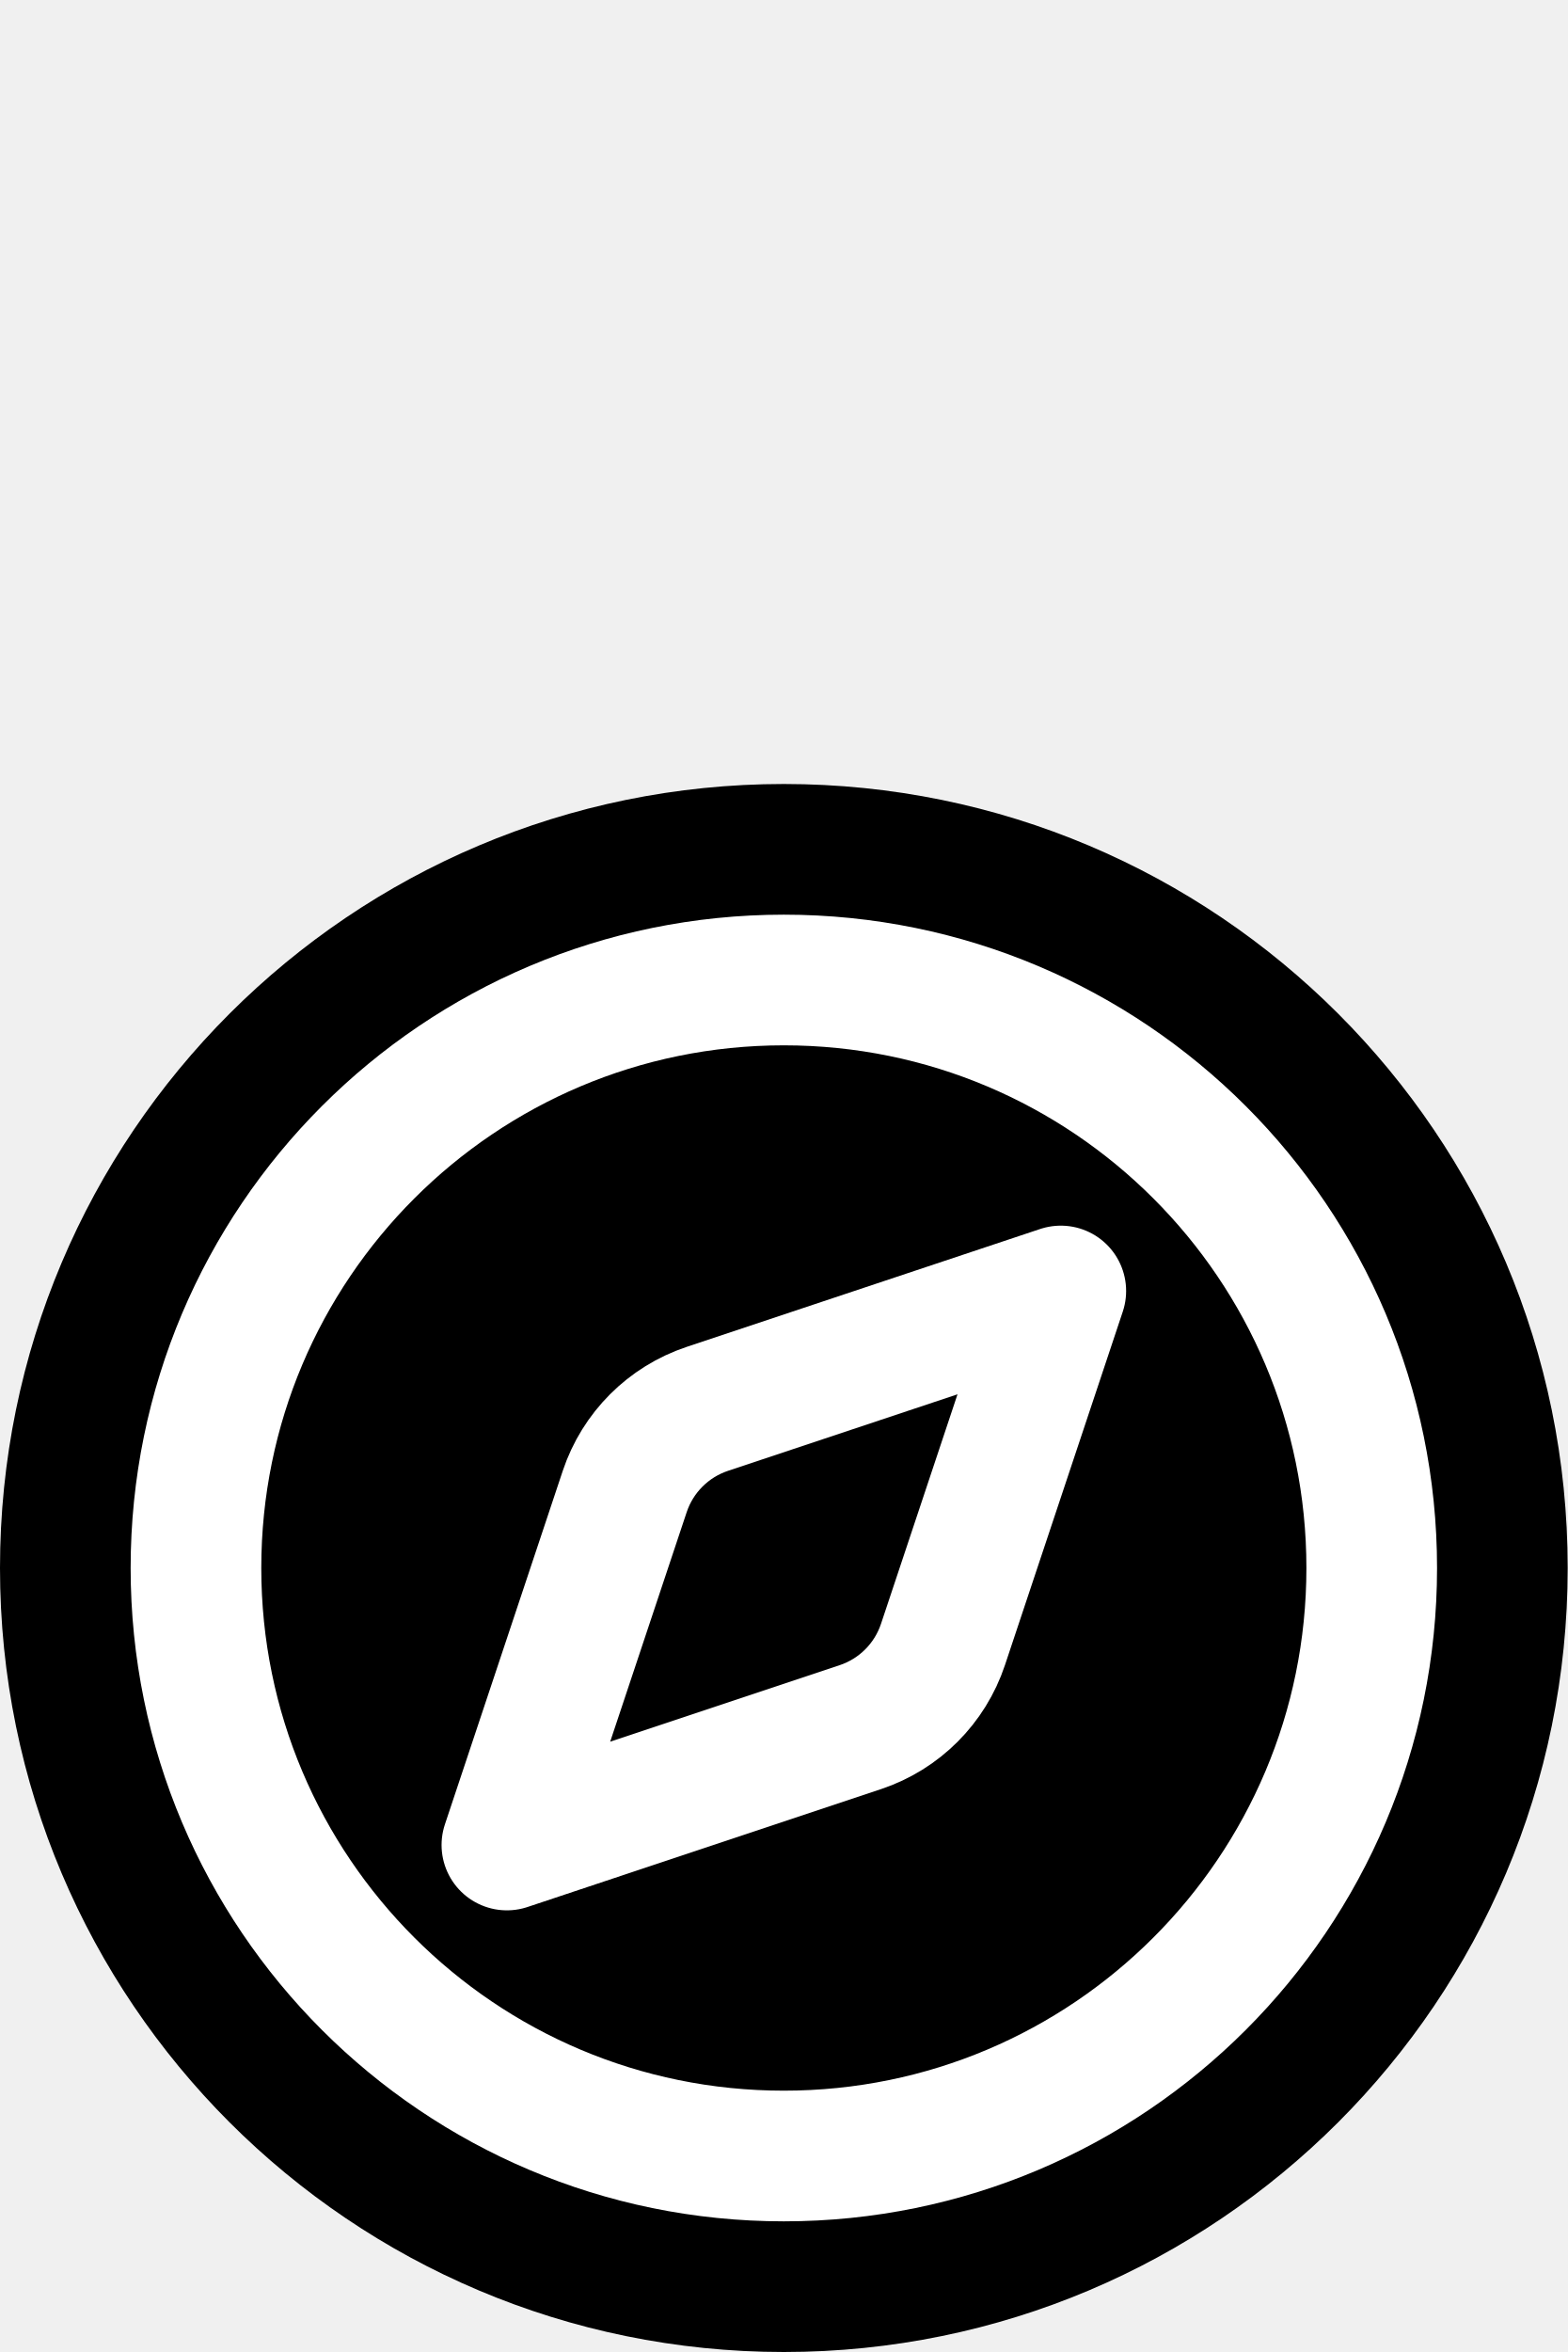
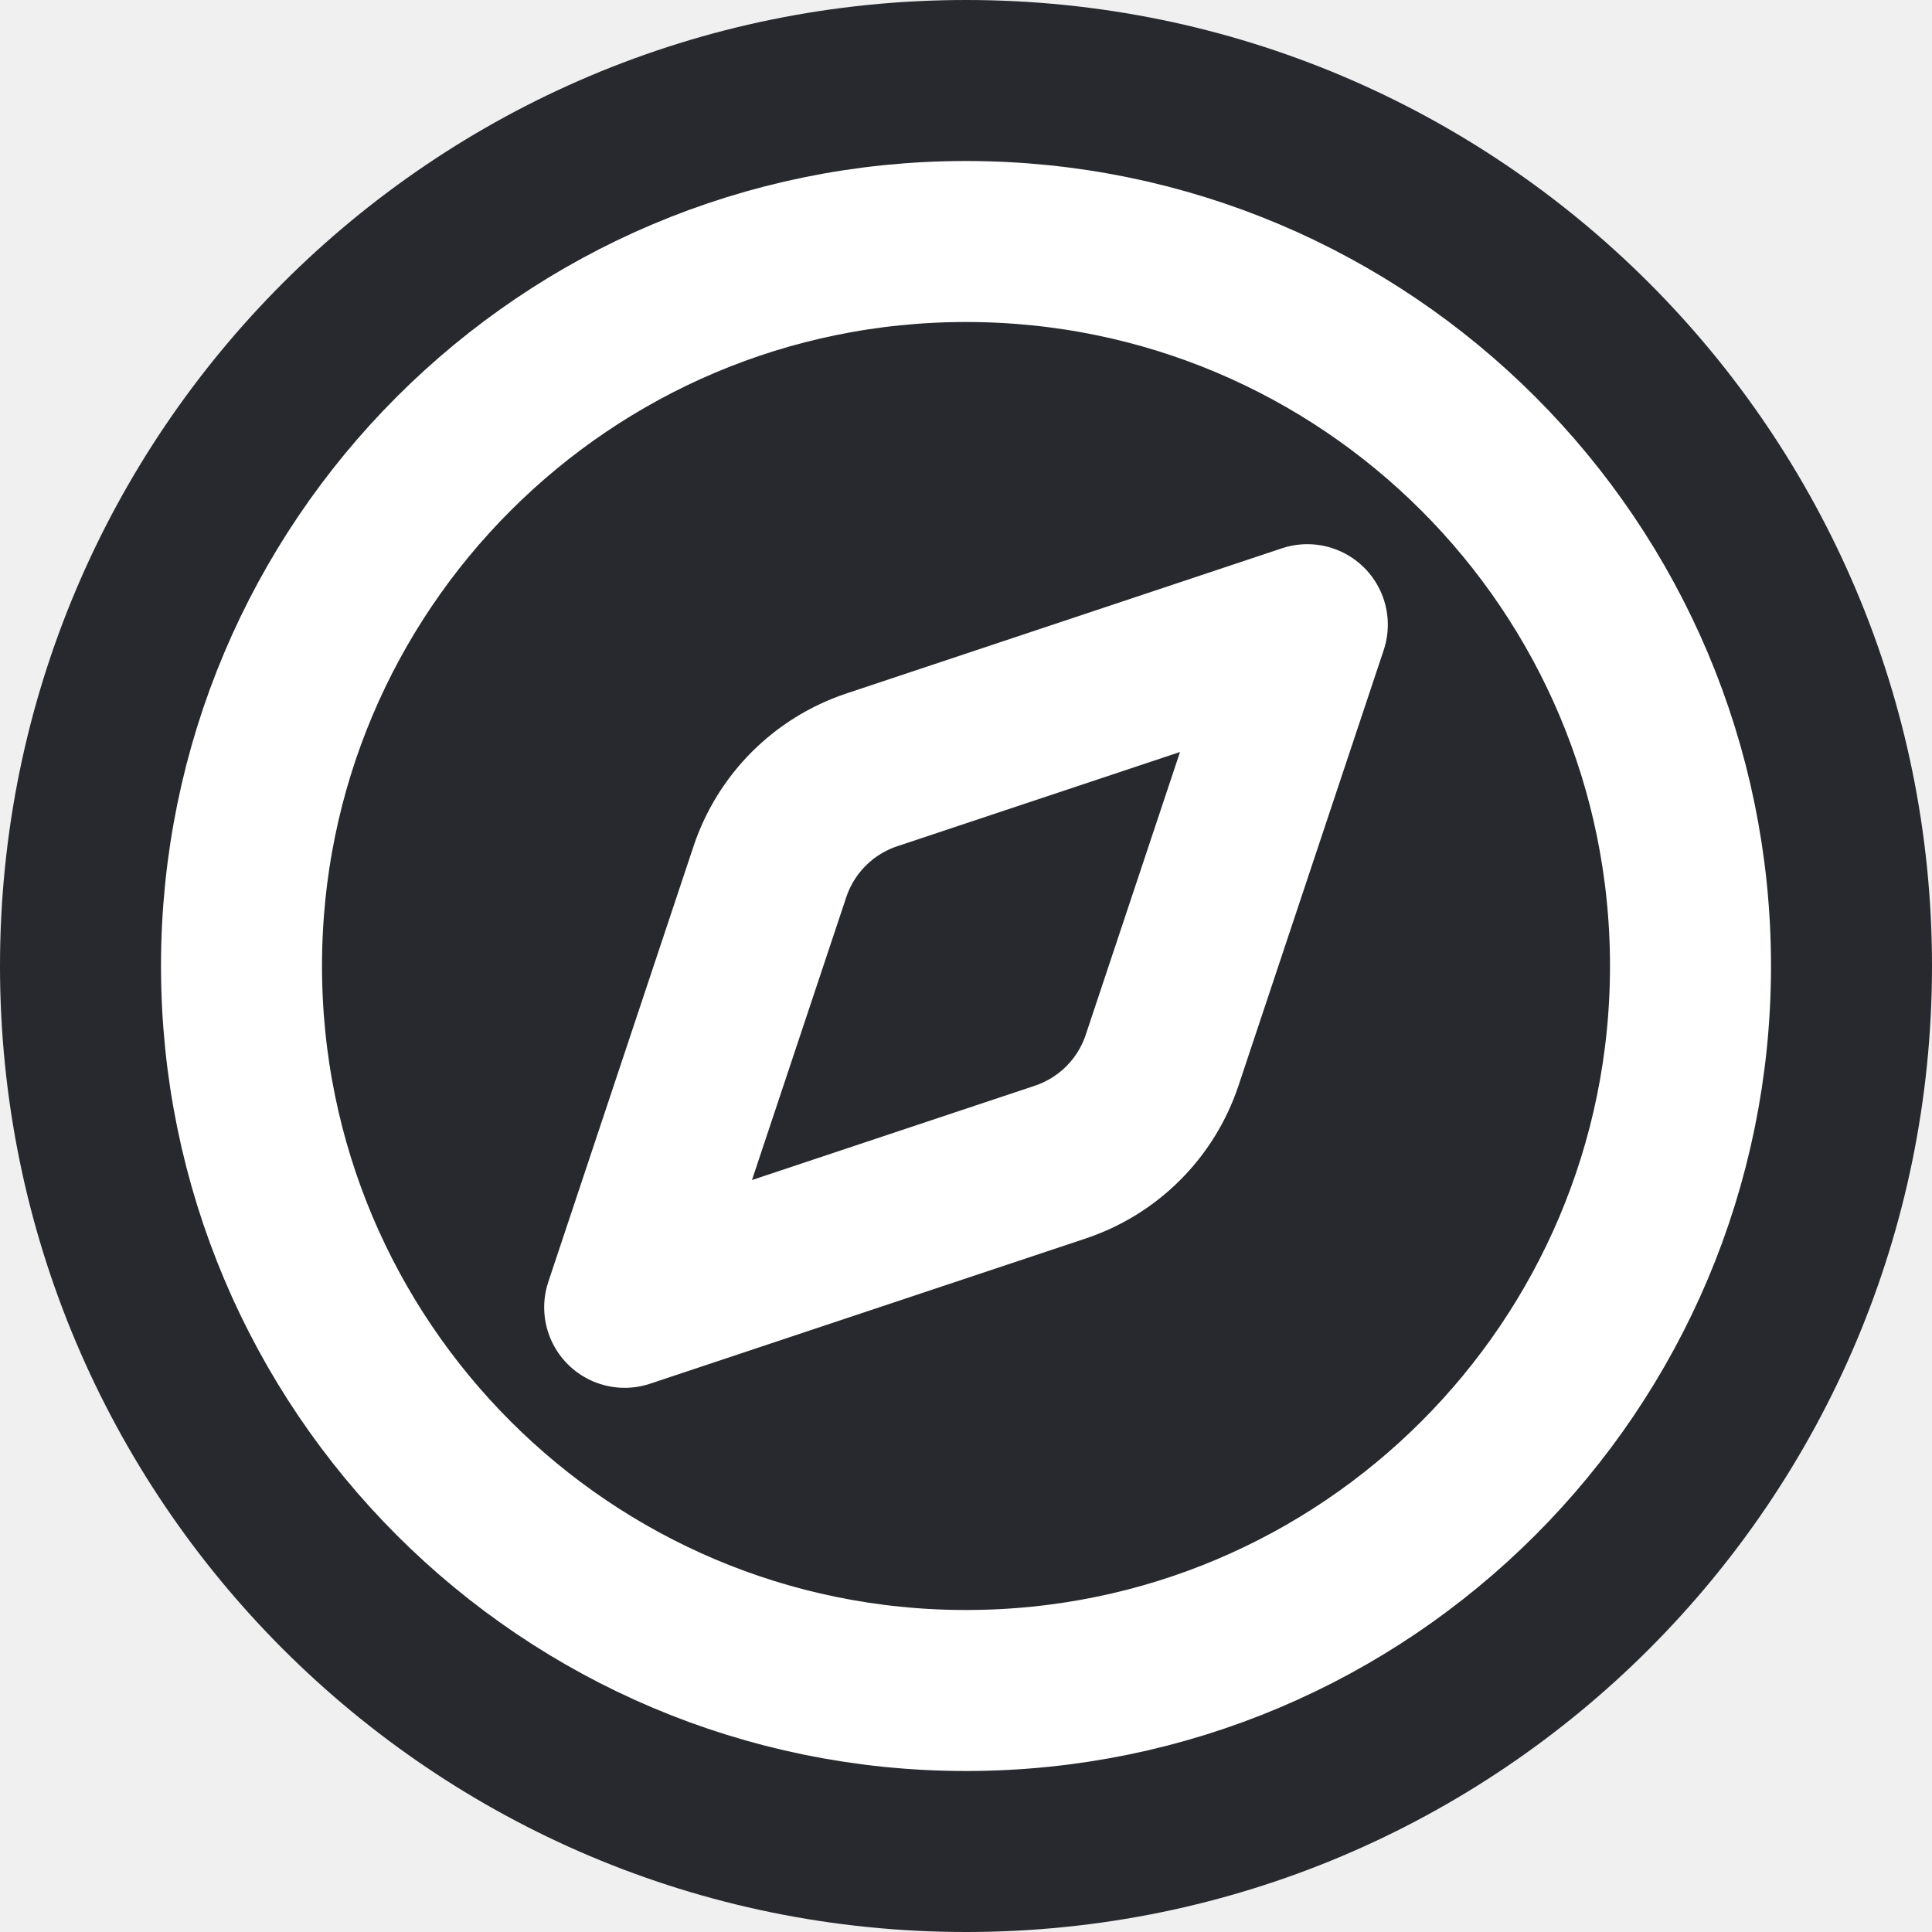
- <svg xmlns="http://www.w3.org/2000/svg" width="1em" height="1.5em" fill="none" stroke="white" stroke-linecap="round" stroke-linejoin="round" stroke-width="2" viewBox="0 0 24 36" aria-hidden="true">
-   <circle cx="12" cy="24" r="12" stroke-width="0" fill="black" />
-   <path d="m16.24 19.76-1.804 5.411a2 2 0 0 1-1.265 1.265L7.76 28.24l1.804-5.411a2 2 0 0 1 1.265-1.265z" />
-   <circle cx="12" cy="24" r="9" />
+ <svg xmlns="http://www.w3.org/2000/svg" width="1em" height="1em" fill="none" stroke="white" stroke-linecap="round" stroke-linejoin="round" stroke-width="2" viewBox="0 0 24 24" aria-hidden="true">
+   <circle cx="12" cy="12" r="12" stroke-width="0" fill="#27292e" />
+   <path d="m16.24 7.76-1.804 5.411a2 2 0 0 1-1.265 1.265L7.76 16.24l1.804-5.411a2 2 0 0 1 1.265-1.265z" />
+   <circle cx="12" cy="12" r="9" />
</svg>
